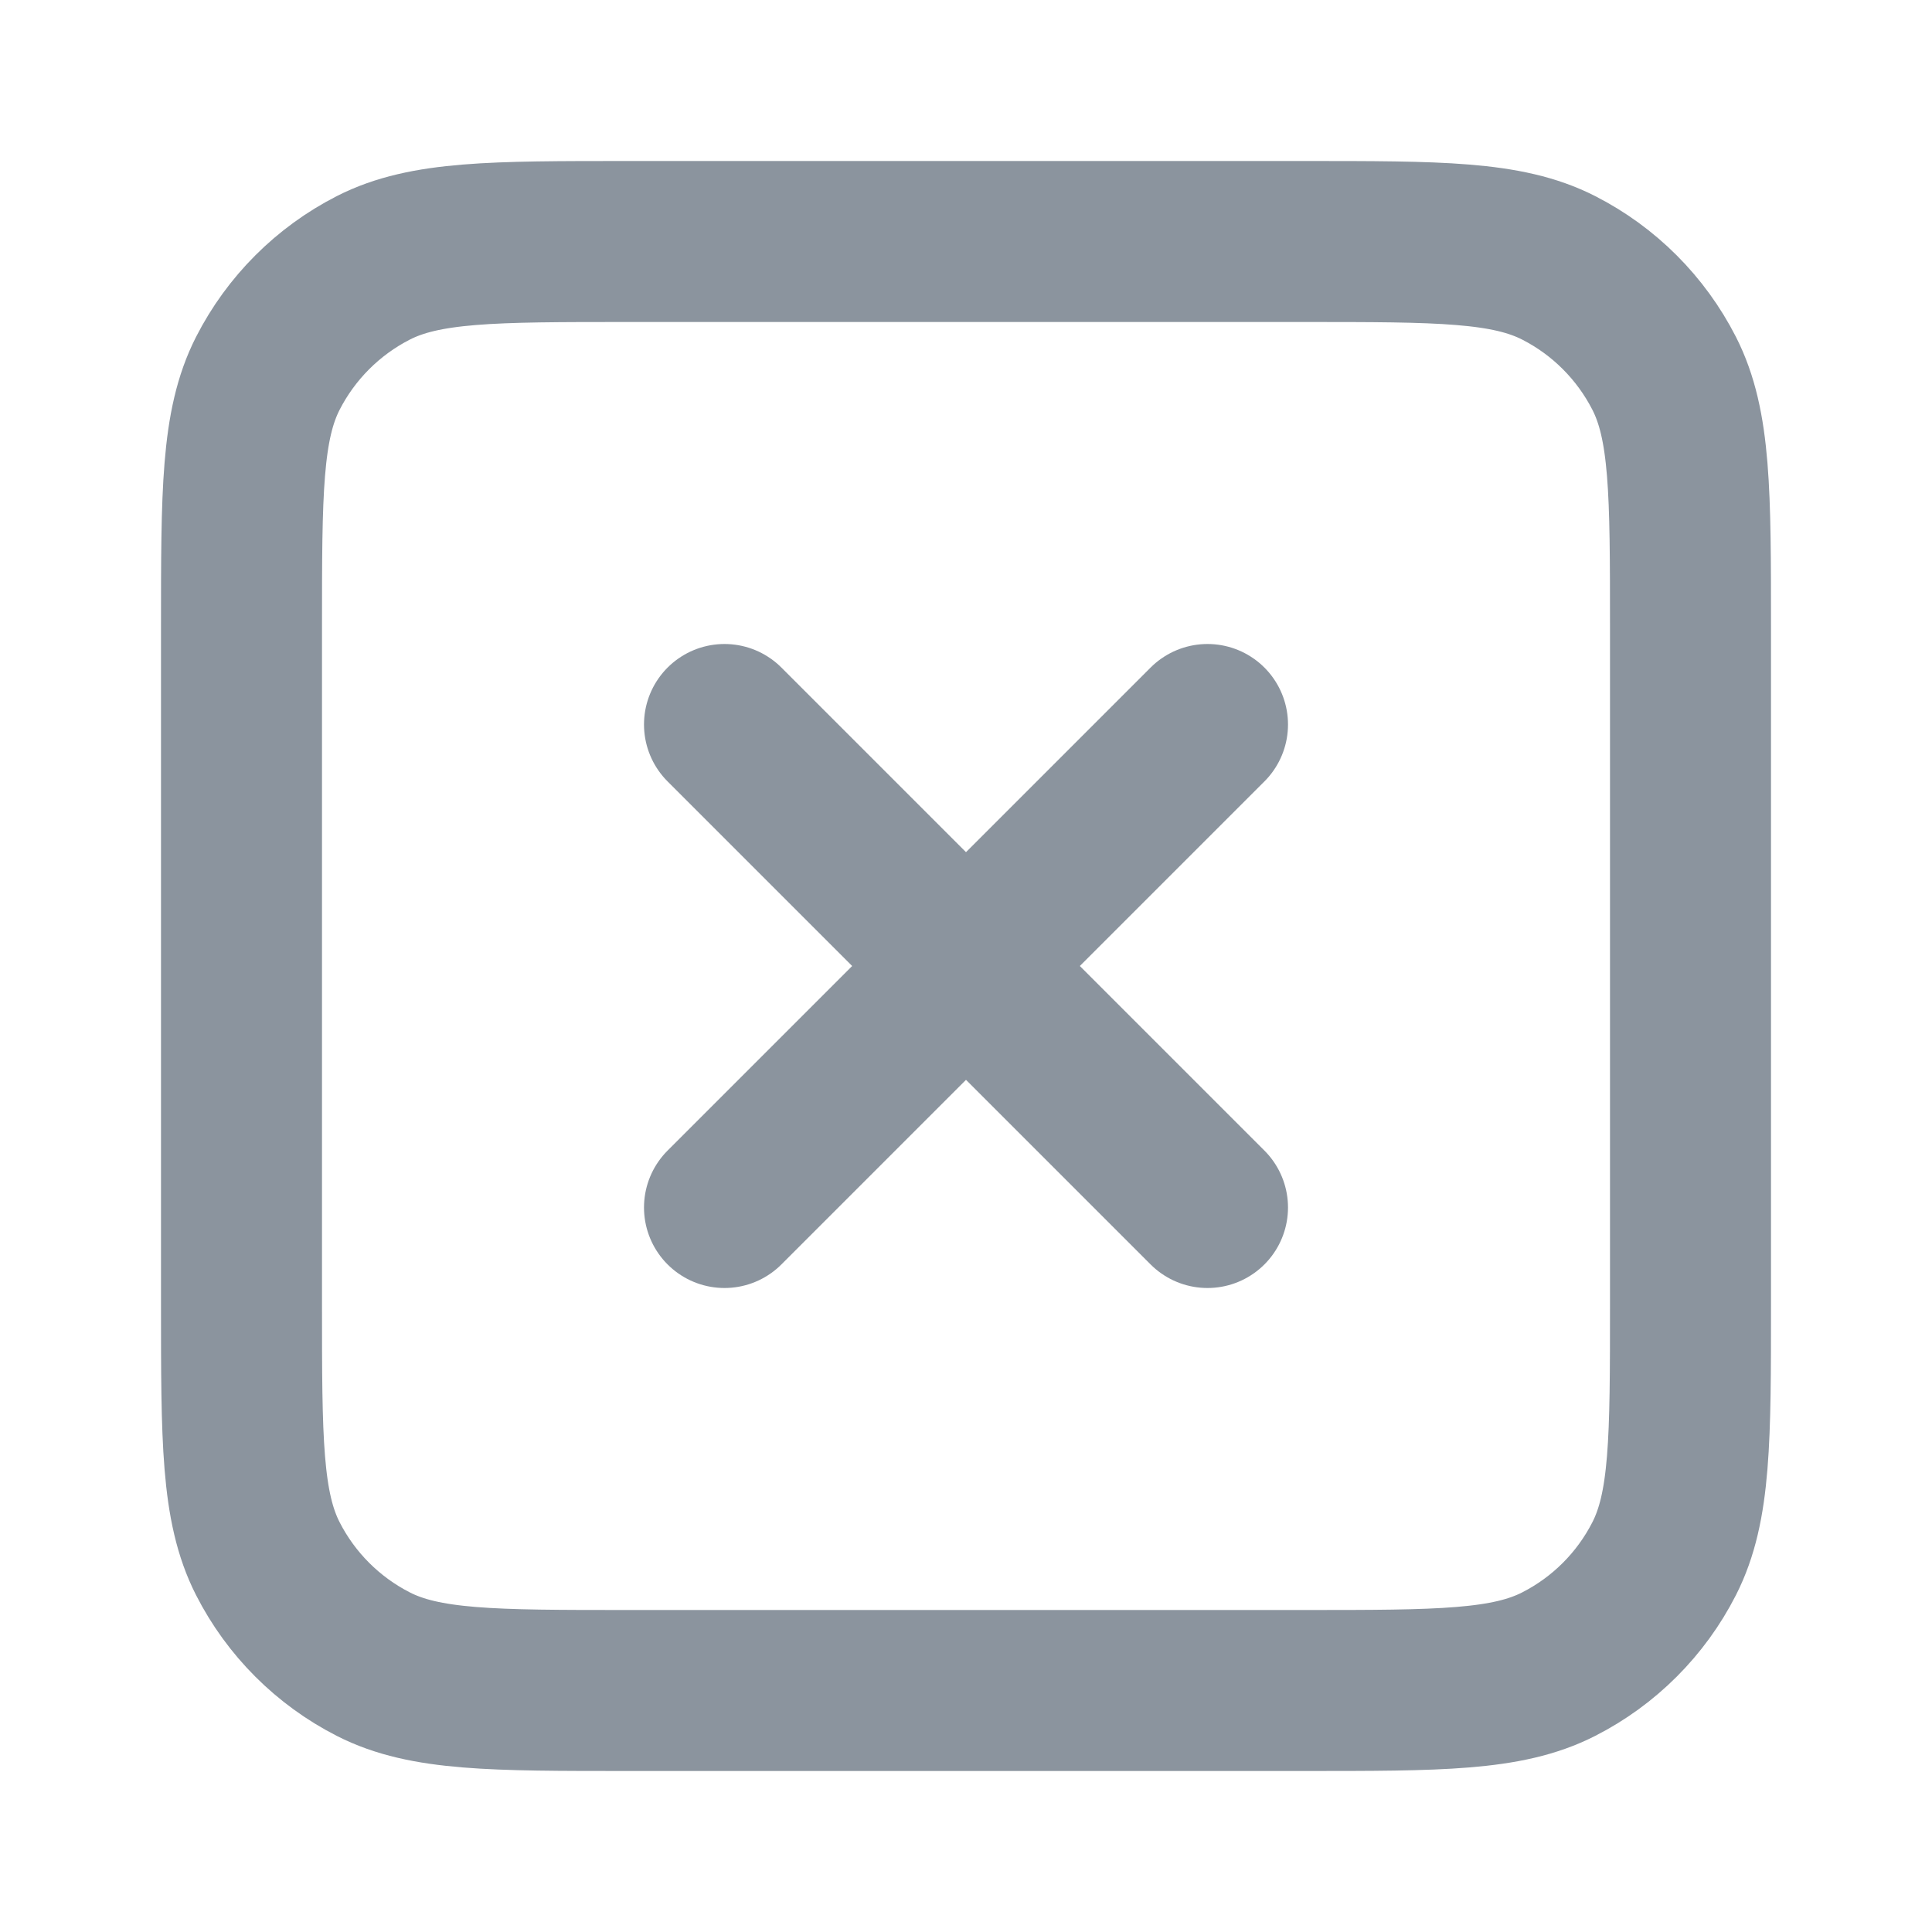
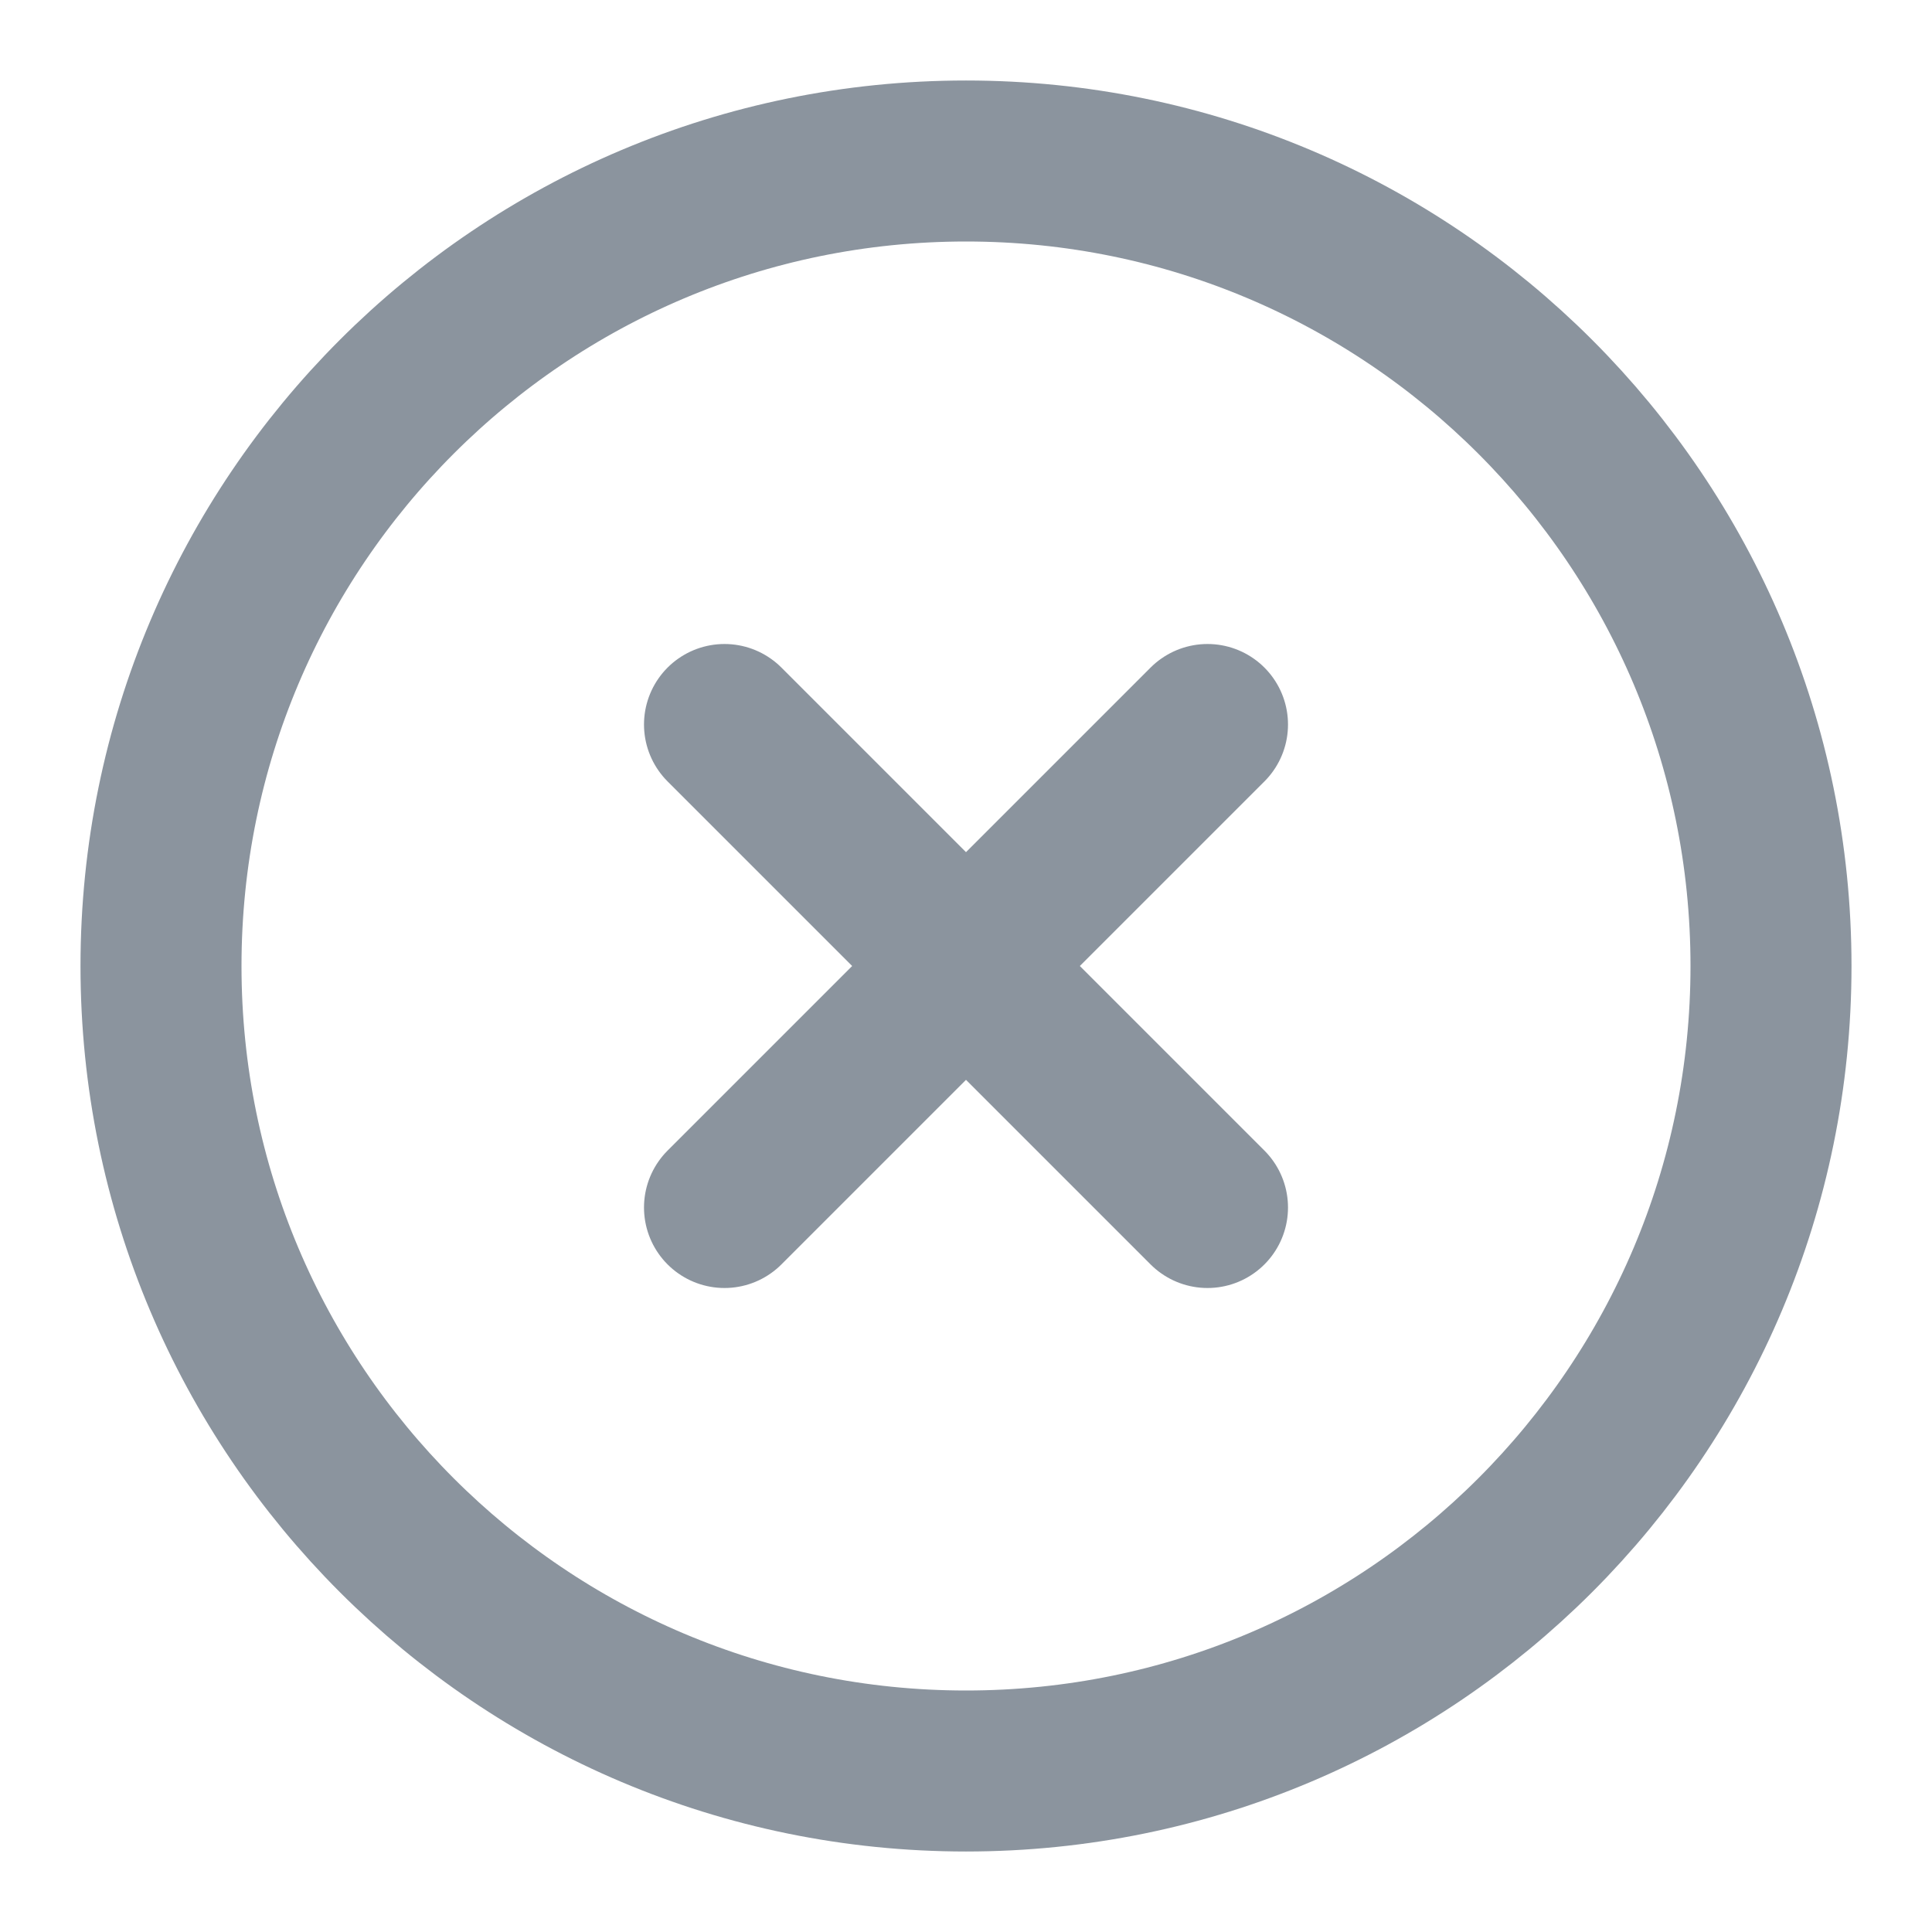
<svg xmlns="http://www.w3.org/2000/svg" width="24" height="24" viewBox="0 0 24 24" fill="none">
-   <path d="M9 9L15 15M15 9L9 15M7.8 21H16.2C17.88 21 18.72 21 19.362 20.673C19.927 20.385 20.385 19.927 20.673 19.362C21 18.72 21 17.88 21 16.2V7.8C21 6.12 21 5.28 20.673 4.638C20.385 4.074 19.927 3.615 19.362 3.327C18.72 3 17.88 3 16.2 3H7.8C6.12 3 5.28 3 4.638 3.327C4.074 3.615 3.615 4.074 3.327 4.638C3 5.28 3 6.12 3 7.8V16.2C3 17.88 3 18.72 3.327 19.362C3.615 19.927 4.074 20.385 4.638 20.673C5.28 21 6.12 21 7.8 21Z" stroke="#8b949e" stroke-width="2" stroke-linecap="round" stroke-linejoin="round" />
+   <path d="M15 9L9 15M9 9L15 15M22 12C22 17.523 17.523 22 12 22C6.477 22 2 17.523 2 12C2 6.477 6.477 2 12 2C17.523 2 22 6.477 22 12Z" stroke="#8b949e" stroke-width="2" stroke-linecap="round" stroke-linejoin="round" />
</svg>
